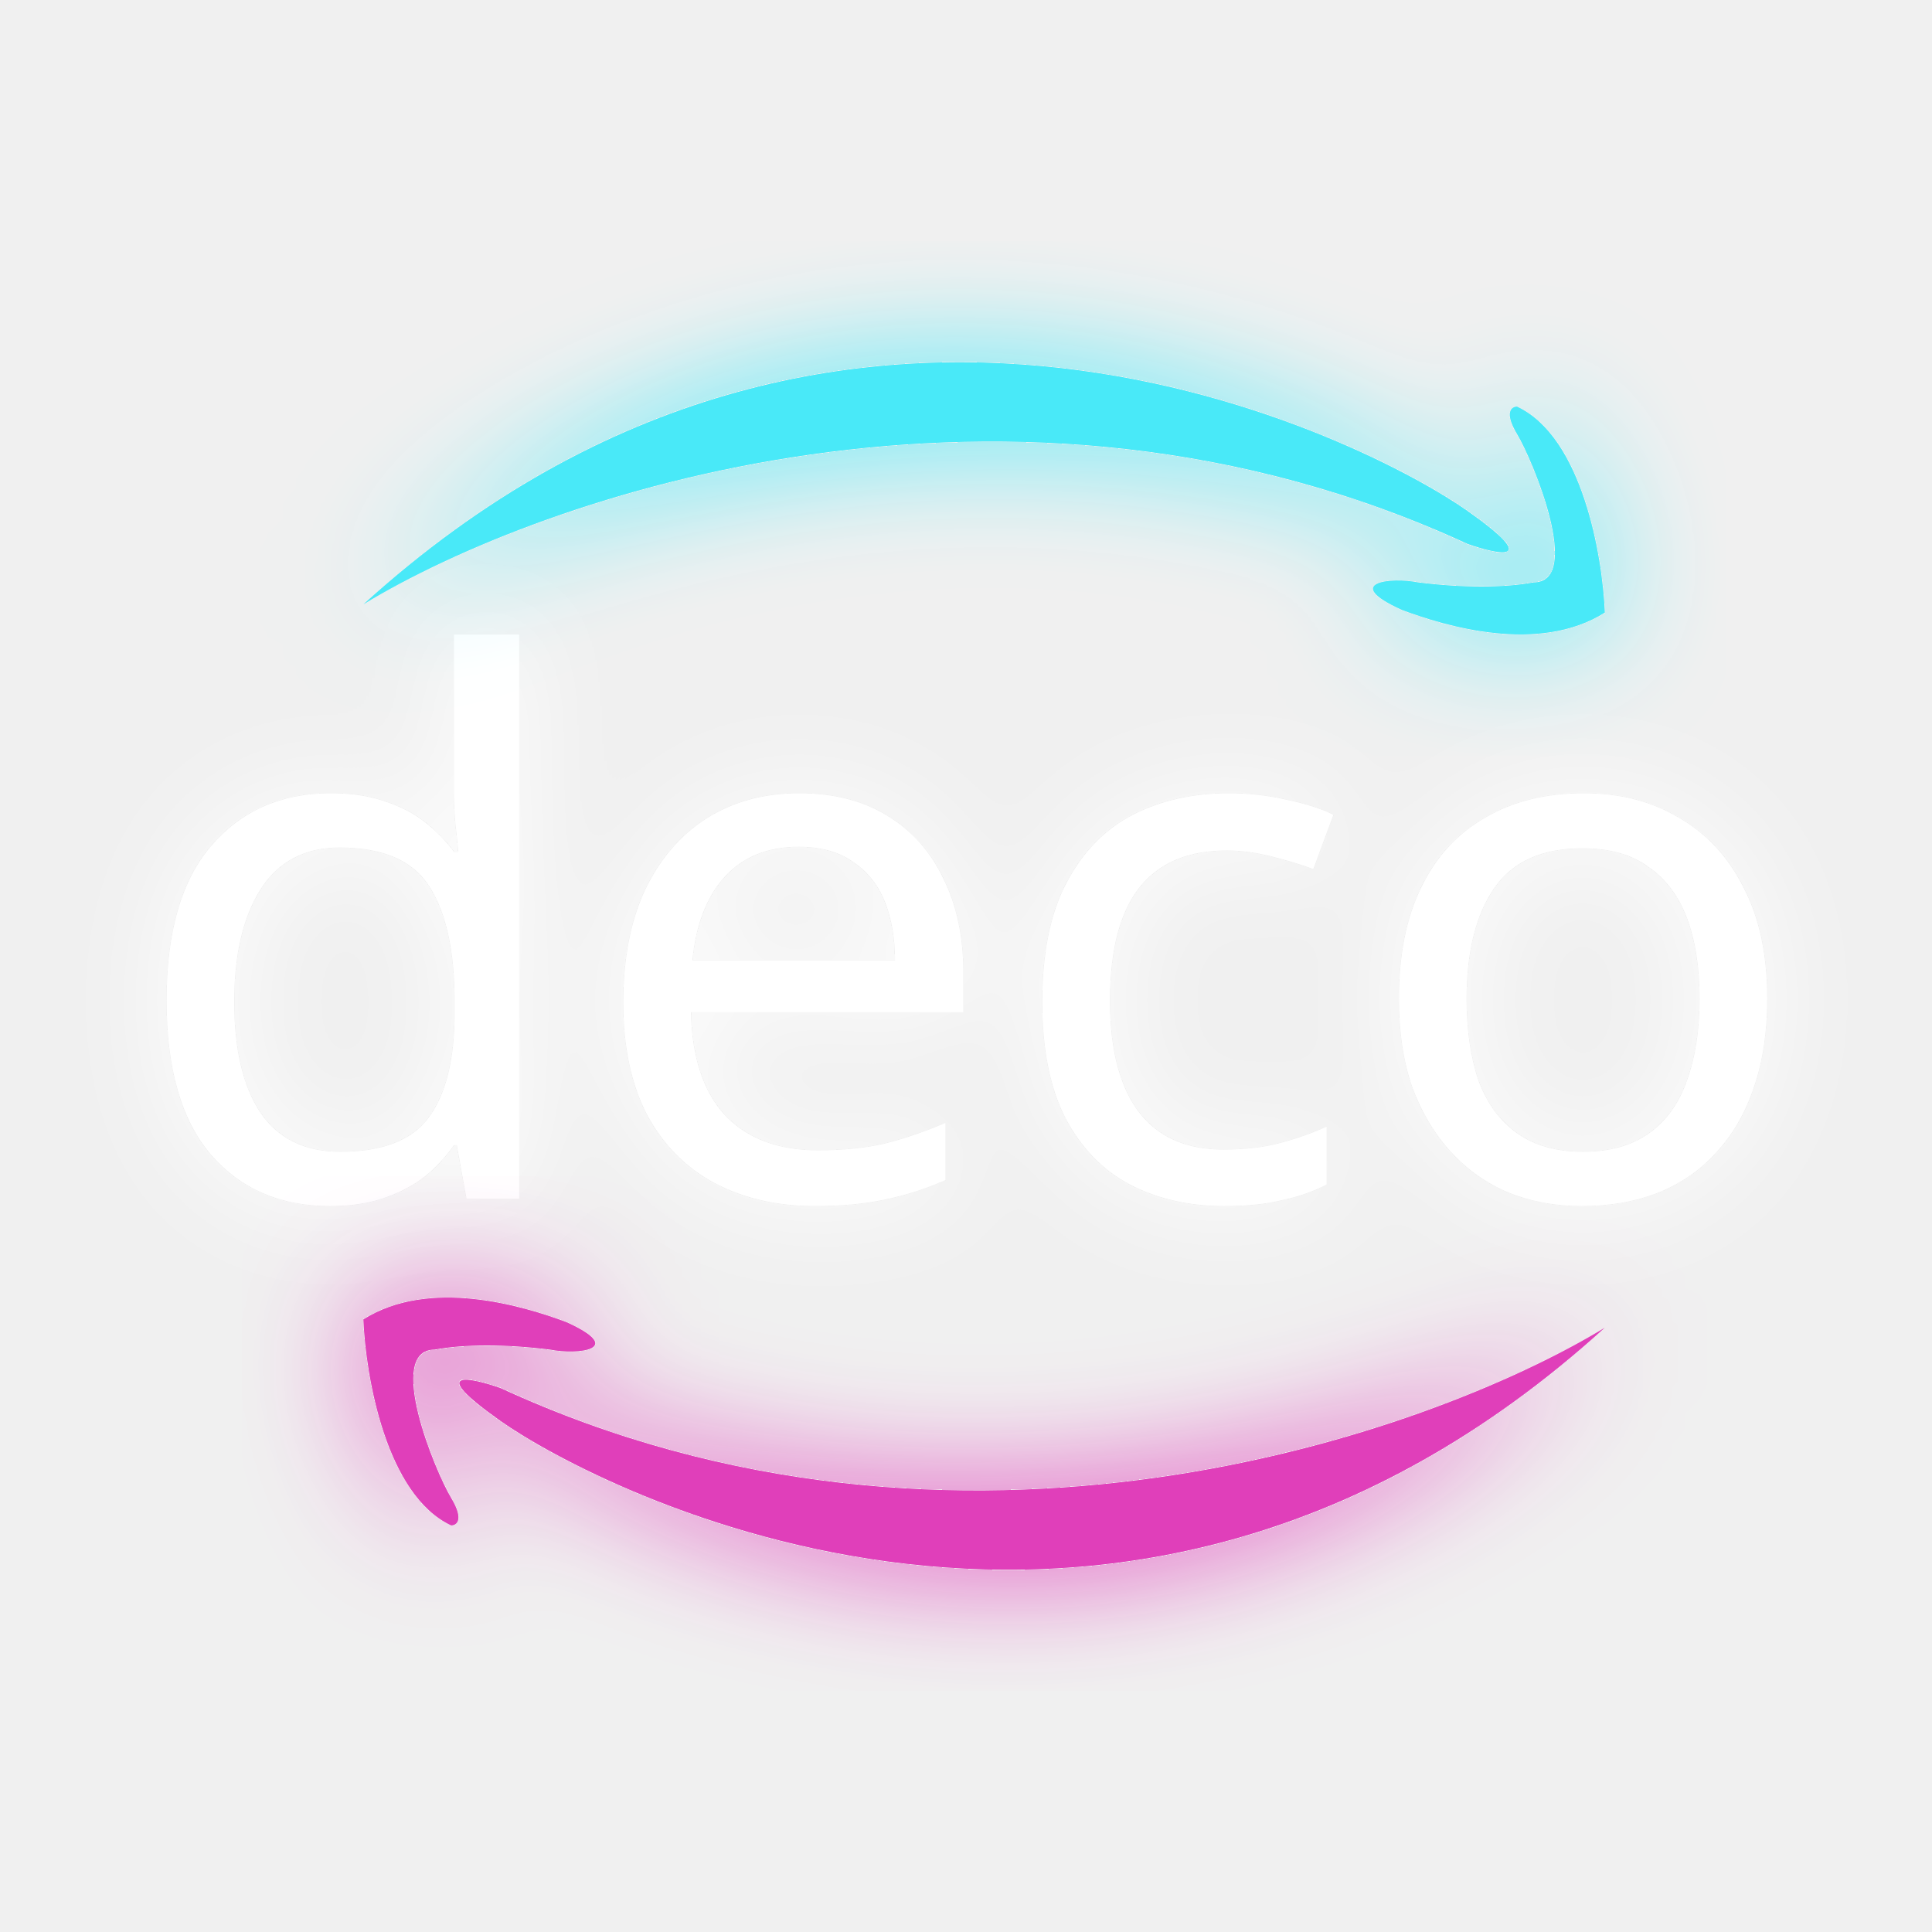
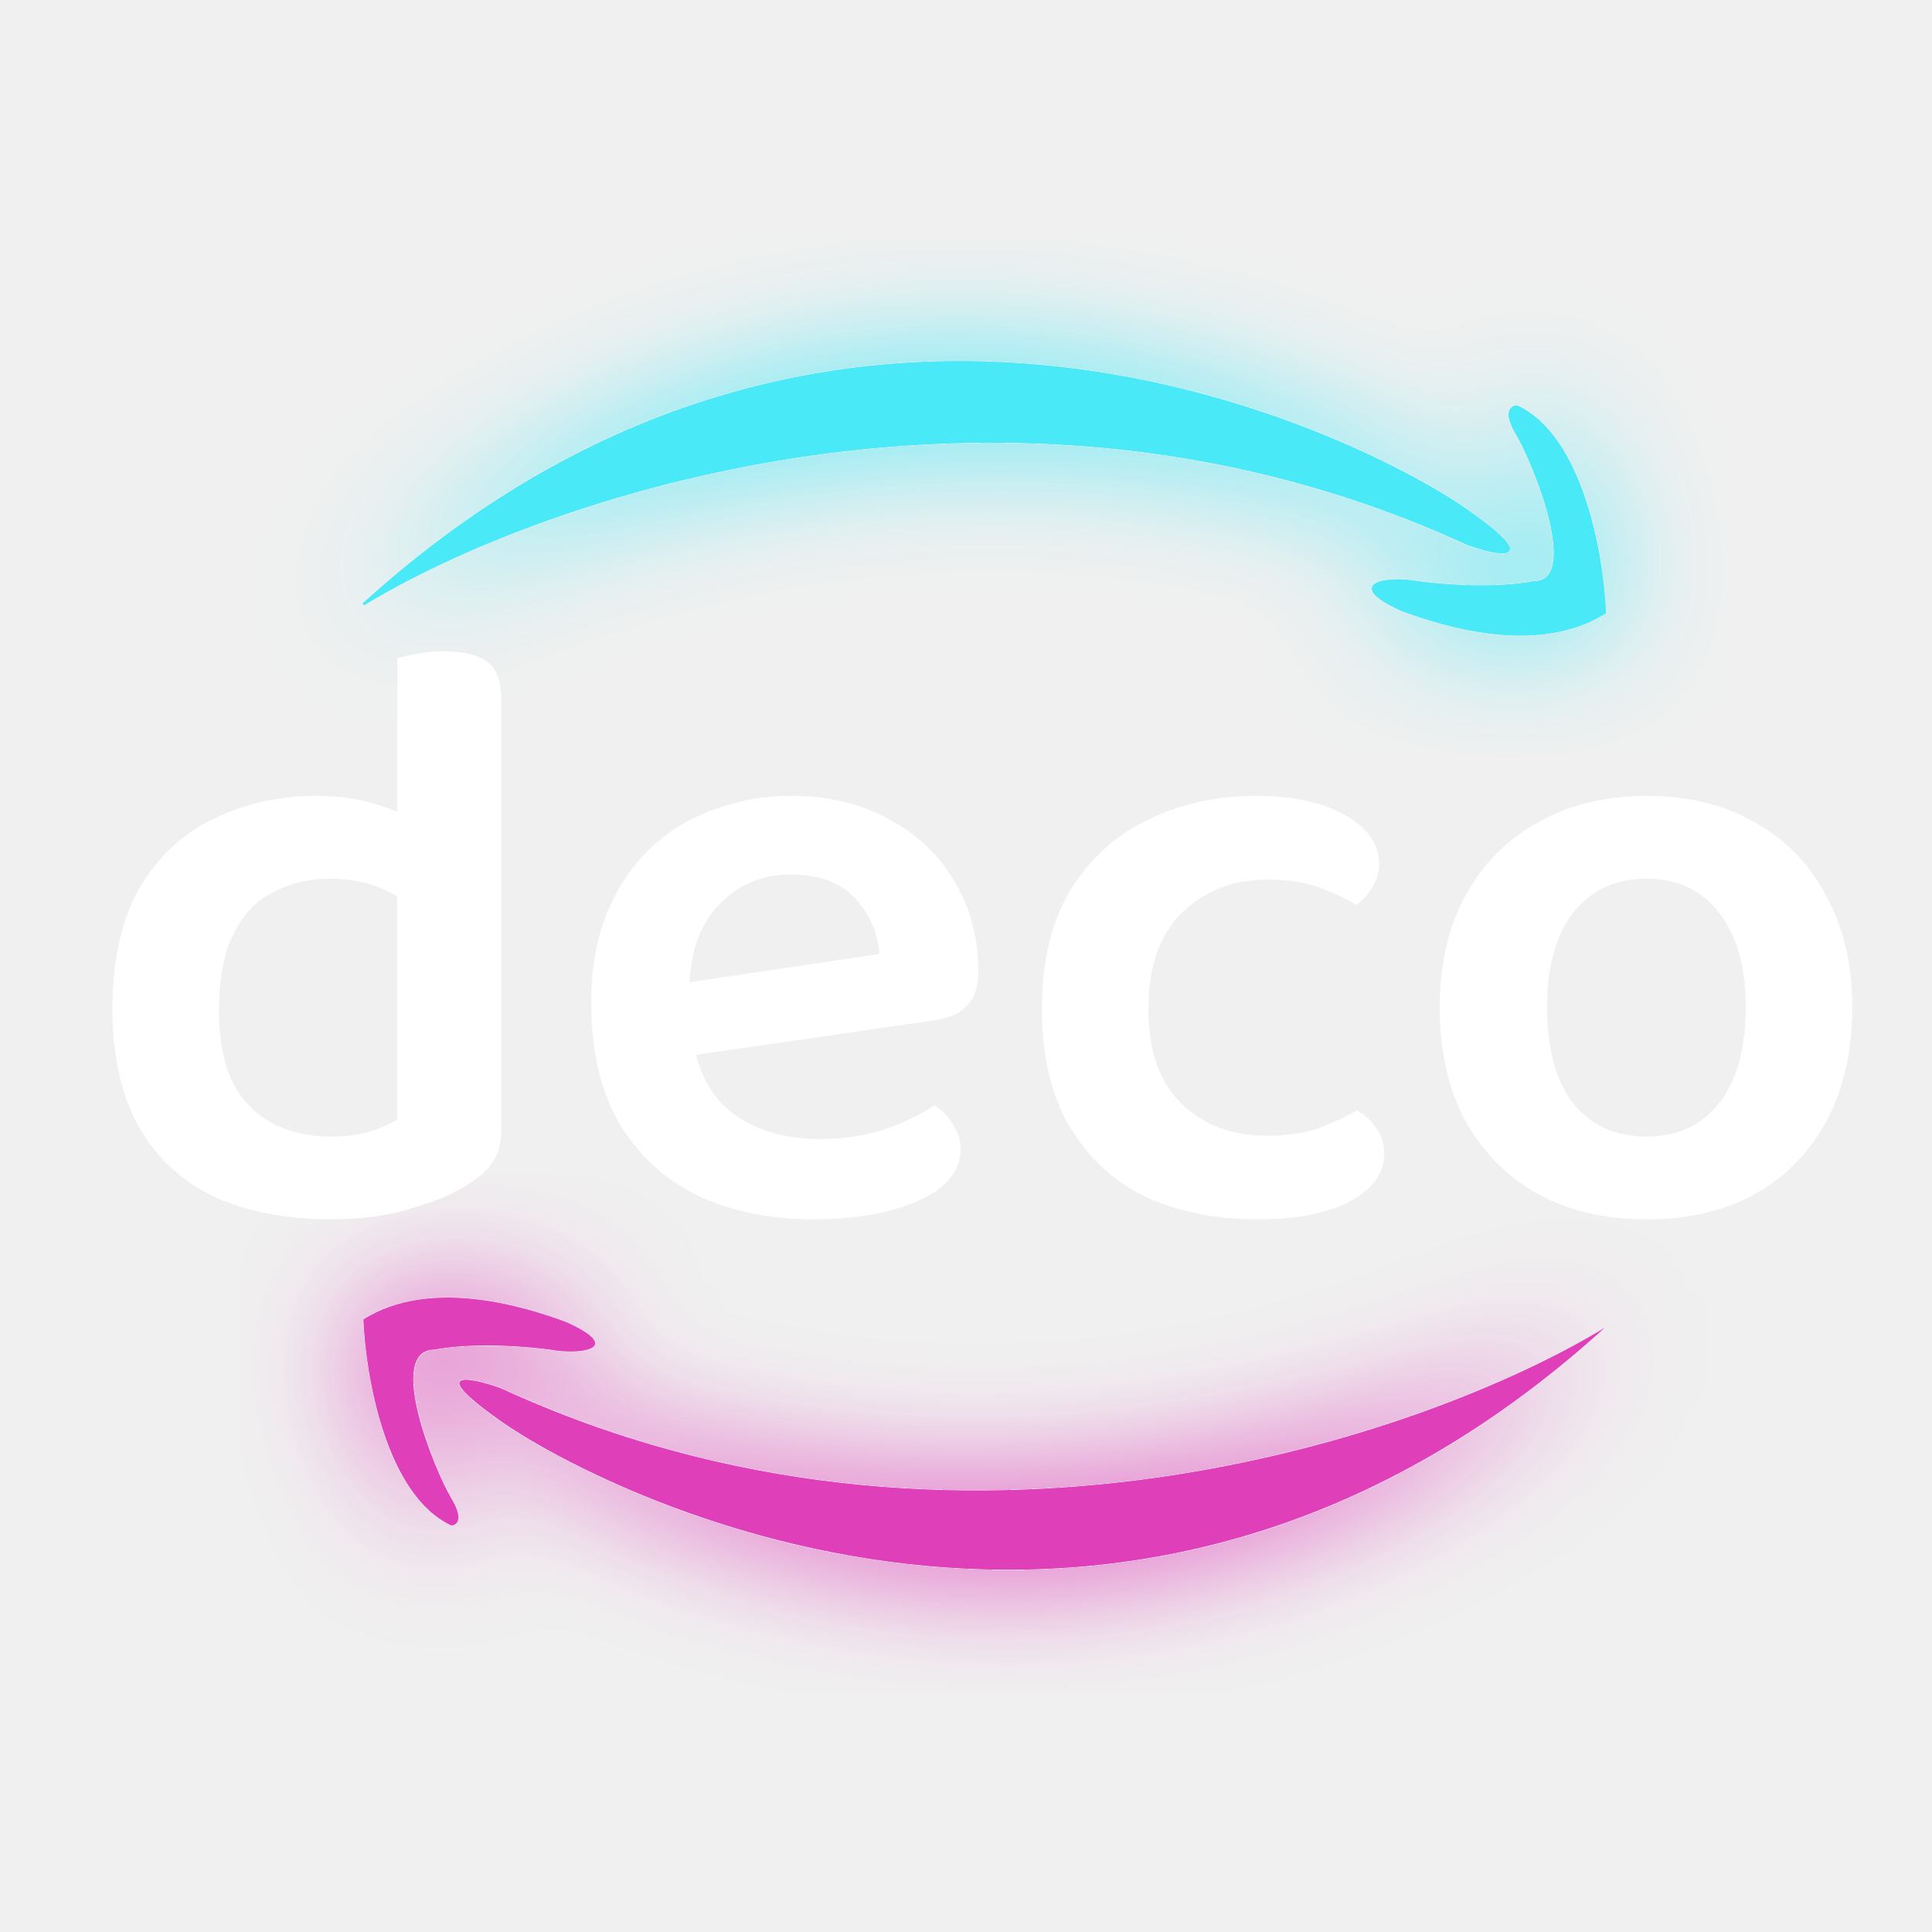
<svg xmlns="http://www.w3.org/2000/svg" width="800" height="800" viewBox="0 0 800 800" fill="none">
-   <g filter="url(#filter0_d_1252_11)">
-     <path d="M136.623 499.385C116.131 499.385 99.738 492.316 87.443 478.176C75.147 463.832 69 442.521 69 414.242C69 385.963 75.147 364.652 87.443 350.308C99.943 335.758 116.439 328.484 136.93 328.484C145.537 328.484 153.016 329.611 159.369 331.865C165.721 333.914 171.254 336.783 175.967 340.471C180.68 344.16 184.676 348.258 187.955 352.767H189.799C189.594 350.103 189.184 346.209 188.57 341.086C188.16 335.758 187.955 331.558 187.955 328.484V262.705H215.004V496.312H193.18L189.184 474.18H187.955C184.676 478.894 180.68 483.197 175.967 487.09C171.254 490.779 165.619 493.75 159.061 496.004C152.709 498.258 145.23 499.385 136.623 499.385ZM140.926 476.947C158.344 476.947 170.537 472.234 177.504 462.808C184.676 453.176 188.262 438.73 188.262 419.467V414.549C188.262 394.058 184.881 378.381 178.119 367.521C171.357 356.455 158.857 350.922 140.619 350.922C126.07 350.922 115.107 356.762 107.73 368.443C100.557 379.918 96.971 395.39 96.971 414.857C96.971 434.529 100.557 449.795 107.73 460.656C115.107 471.517 126.172 476.947 140.926 476.947Z" fill="white" />
-     <path d="M330.957 328.484C345.097 328.484 357.187 331.558 367.228 337.705C377.474 343.853 385.261 352.562 390.588 363.832C396.121 374.898 398.888 387.91 398.888 402.869V419.16H286.08C286.49 437.808 291.203 452.049 300.22 461.885C309.441 471.517 322.248 476.332 338.642 476.332C349.093 476.332 358.314 475.41 366.306 473.566C374.502 471.517 382.904 468.648 391.511 464.959V488.627C383.109 492.316 374.81 494.98 366.613 496.619C358.416 498.463 348.683 499.385 337.412 499.385C321.838 499.385 308.006 496.209 295.916 489.857C284.031 483.504 274.707 474.078 267.945 461.578C261.388 448.873 258.109 433.402 258.109 415.164C258.109 397.131 261.08 381.66 267.023 368.75C273.17 355.84 281.675 345.902 292.535 338.935C303.601 331.967 316.408 328.484 330.957 328.484ZM330.65 350.615C317.74 350.615 307.494 354.816 299.912 363.217C292.535 371.414 288.129 382.89 286.695 397.644H370.609C370.609 388.217 369.175 380.021 366.306 373.053C363.437 366.086 359.031 360.656 353.088 356.762C347.351 352.664 339.871 350.615 330.65 350.615Z" fill="white" />
-     <path d="M506.916 499.385C492.367 499.385 479.355 496.414 467.879 490.471C456.609 484.529 447.695 475.308 441.138 462.808C434.785 450.308 431.609 434.324 431.609 414.857C431.609 394.57 434.99 378.074 441.752 365.369C448.515 352.664 457.633 343.34 469.109 337.398C480.789 331.455 494.006 328.484 508.761 328.484C517.162 328.484 525.256 329.406 533.043 331.25C540.83 332.89 547.183 334.939 552.101 337.398L543.801 359.836C538.883 357.992 533.146 356.25 526.588 354.611C520.031 352.971 513.883 352.152 508.146 352.152C497.08 352.152 487.961 354.508 480.789 359.221C473.617 363.935 468.289 370.902 464.806 380.123C461.322 389.344 459.58 400.82 459.58 414.549C459.58 427.664 461.322 438.832 464.806 448.053C468.289 457.275 473.515 464.242 480.482 468.955C487.449 473.668 496.158 476.025 506.609 476.025C515.625 476.025 523.515 475.103 530.277 473.258C537.244 471.414 543.597 469.16 549.334 466.496V490.471C543.801 493.34 537.654 495.492 530.892 496.926C524.334 498.566 516.342 499.385 506.916 499.385Z" fill="white" />
-     <path d="M731.753 413.627C731.753 427.357 729.909 439.549 726.22 450.205C722.737 460.656 717.614 469.57 710.851 476.947C704.294 484.324 696.2 489.959 686.569 493.853C677.142 497.541 666.589 499.385 654.909 499.385C644.048 499.385 634.007 497.541 624.786 493.853C615.564 489.959 607.573 484.324 600.81 476.947C594.048 469.57 588.72 460.656 584.827 450.205C581.138 439.549 579.294 427.357 579.294 413.627C579.294 395.39 582.368 380.021 588.515 367.521C594.663 354.816 603.474 345.185 614.95 338.627C626.425 331.865 640.052 328.484 655.831 328.484C670.79 328.484 683.905 331.865 695.175 338.627C706.65 345.185 715.564 354.816 721.917 367.521C728.474 380.021 731.753 395.39 731.753 413.627ZM607.265 413.627C607.265 426.537 608.905 437.808 612.183 447.439C615.667 456.865 620.995 464.14 628.167 469.262C635.339 474.385 644.458 476.947 655.523 476.947C666.589 476.947 675.708 474.385 682.88 469.262C690.052 464.14 695.278 456.865 698.556 447.439C702.04 437.808 703.782 426.537 703.782 413.627C703.782 400.512 702.04 389.344 698.556 380.123C695.073 370.902 689.745 363.832 682.573 358.914C675.605 353.791 666.487 351.23 655.216 351.23C638.413 351.23 626.22 356.762 618.638 367.828C611.056 378.894 607.265 394.16 607.265 413.627Z" fill="white" />
-   </g>
-   <g filter="url(#filter1_d_1252_11)">
-     <path d="M207.29 574.77C396.559 662.125 590.984 594.486 664.539 549.747C464.35 731.736 245.963 615.718 207.29 588.42C176.352 566.581 194.399 570.221 207.29 574.77Z" fill="#E03FBA" />
-     <path d="M186.816 620.269C192.276 629.368 189.091 631.643 186.816 631.643C159.951 619.106 151.446 570.291 150.46 546.338C177.792 529.052 216.389 540.647 234.588 547.472C259.612 558.847 239.138 561.121 227.764 558.847C209.565 556.571 192.124 556.572 179.991 558.847C159.517 558.847 179.991 608.894 186.816 620.269Z" fill="#E03FBA" />
-   </g>
-   <g filter="url(#filter2_d_1252_11)">
-     <path d="M607.704 225.23C418.435 137.875 224.009 205.514 150.455 250.253C350.643 68.264 569.031 184.282 607.704 211.58C638.642 233.419 620.595 229.779 607.704 225.23Z" fill="#49E9F8" />
-     <path d="M628.178 179.731C622.718 170.632 625.903 168.357 628.178 168.357C655.042 180.894 663.547 229.709 664.534 253.662C637.201 270.948 598.604 259.353 580.405 252.528C555.382 241.153 575.856 238.879 587.23 241.153C605.429 243.429 622.87 243.428 635.002 241.153C655.476 241.153 635.002 191.106 628.178 179.731Z" fill="#49E9F8" />
+   <g clip-path="url(#clip0_1252_11)">
+     <g filter="url(#filter0_d_1252_11)">
+       <path d="M207.29 574.77C396.559 662.125 590.984 594.486 664.539 549.747C464.35 731.736 245.963 615.718 207.29 588.42C176.352 566.581 194.399 570.221 207.29 574.77Z" fill="#E03FBA" />
+       <path d="M186.816 620.269C192.276 629.368 189.091 631.643 186.816 631.643C159.951 619.106 151.446 570.291 150.46 546.338C177.792 529.052 216.389 540.647 234.588 547.472C259.612 558.847 239.138 561.121 227.764 558.847C209.565 556.571 192.124 556.572 179.991 558.847C159.517 558.847 179.991 608.894 186.816 620.269Z" fill="#E03FBA" />
+     </g>
+     <g filter="url(#filter1_d_1252_11)">
+       <path d="M607.704 225.23C418.435 137.875 224.009 205.514 150.455 250.253C350.643 68.264 569.031 184.282 607.704 211.58C638.642 233.419 620.595 229.779 607.704 225.23Z" fill="#49E9F8" />
+       <path d="M628.178 179.731C622.718 170.632 625.903 168.357 628.178 168.357C655.042 180.894 663.547 229.709 664.534 253.662C637.201 270.948 598.604 259.353 580.405 252.528C555.382 241.153 575.856 238.879 587.23 241.153C605.429 243.429 622.87 243.428 635.002 241.153C655.476 241.153 635.002 191.106 628.178 179.731Z" fill="#49E9F8" />
+       <path d="M664.533 253.662C664.521 253.288 664.549 254.049 664.533 253.662ZM664.533 253.662C663.547 229.709 655.042 180.894 628.178 168.357C625.903 168.357 622.718 170.632 628.178 179.731C635.002 191.106 655.476 241.153 635.002 241.153C622.87 243.428 605.429 243.429 587.23 241.153C575.856 238.879 555.382 241.153 580.405 252.528C598.604 259.353 637.201 270.948 664.533 253.662ZM150.455 250.253C224.009 205.514 418.435 137.875 607.704 225.23C620.595 229.779 638.642 233.419 607.704 211.58C569.031 184.282 350.643 68.264 150.455 250.253Z" stroke="#49E9F8" />
+     </g>
+     <path d="M164.512 463.6V353.7H207.562V468.15C207.562 473.283 206.395 477.6 204.062 481.1C201.962 484.367 198.462 487.517 193.562 490.55C187.962 494.283 180.262 497.55 170.462 500.35C160.895 503.383 149.928 504.9 137.562 504.9C119.128 504.9 103.028 501.867 89.261 495.8C75.728 489.5 65.228 479.933 57.761 467.1C50.295 454.033 46.562 437.583 46.562 417.75C46.562 397.45 50.295 380.767 57.761 367.7C65.462 354.633 75.728 345.067 88.561 339C101.395 332.7 115.628 329.55 131.262 329.55C139.895 329.55 147.712 330.6 154.712 332.7C161.945 334.8 167.778 337.25 172.212 340.05V376.8C168.478 373.3 163.578 370.267 157.512 367.7C151.445 365.133 144.445 363.85 136.512 363.85C127.878 363.85 120.062 365.717 113.062 369.45C106.062 372.95 100.578 378.783 96.612 386.95C92.645 394.883 90.662 405.267 90.662 418.1C90.662 436.3 94.862 449.6 103.262 458C111.662 466.4 122.978 470.6 137.212 470.6C143.512 470.6 148.878 469.9 153.312 468.5C157.745 467.1 161.478 465.467 164.512 463.6ZM207.562 362.45L164.512 362.8V272.5C166.145 272.033 168.712 271.45 172.212 270.75C175.945 270.05 179.795 269.7 183.762 269.7C192.162 269.7 198.228 271.217 201.962 274.25C205.695 277.05 207.562 282.183 207.562 289.65V362.45ZM272.104 439.1L270.354 409L364.154 395C363.454 386.133 360.07 378.433 354.004 371.9C347.937 365.367 339.07 362.1 327.404 362.1C315.504 362.1 305.587 366.3 297.654 374.7C289.72 382.867 285.637 394.65 285.404 410.05L286.454 428.25C288.554 443.183 294.27 454.15 303.604 461.15C313.17 468.15 325.187 471.65 339.654 471.65C349.454 471.65 358.554 470.25 366.954 467.45C375.354 464.417 382.004 461.15 386.904 457.65C390.17 459.75 392.737 462.433 394.604 465.7C396.704 468.733 397.754 472.117 397.754 475.85C397.754 481.917 395.07 487.167 389.704 491.6C384.337 495.8 377.104 499.067 368.004 501.4C358.904 503.733 348.52 504.9 336.854 504.9C318.887 504.9 302.904 501.633 288.904 495.1C275.137 488.333 264.287 478.3 256.354 465C248.654 451.7 244.804 435.133 244.804 415.3C244.804 401.067 247.02 388.583 251.454 377.85C255.887 367.117 261.837 358.25 269.304 351.25C277.004 344.017 285.87 338.65 295.904 335.15C305.937 331.417 316.437 329.55 327.404 329.55C342.804 329.55 356.22 332.7 367.654 339C379.32 345.067 388.42 353.583 394.954 364.55C401.72 375.517 405.104 388.117 405.104 402.35C405.104 408.883 403.354 413.783 399.854 417.05C396.587 420.083 391.92 421.95 385.854 422.65L272.104 439.1ZM524.875 364.2C510.875 364.2 499.091 368.75 489.525 377.85C480.191 386.95 475.525 400.25 475.525 417.75C475.525 435.017 480.075 448.083 489.175 456.95C498.275 465.817 510.058 470.25 524.525 470.25C533.158 470.25 540.391 469.2 546.225 467.1C552.291 464.767 557.541 462.317 561.975 459.75C565.475 461.85 568.158 464.417 570.025 467.45C572.125 470.25 573.175 473.75 573.175 477.95C573.175 485.883 568.391 492.417 558.825 497.55C549.258 502.45 536.658 504.9 521.025 504.9C503.291 504.9 487.658 501.75 474.125 495.45C460.825 488.917 450.325 479.117 442.625 466.05C435.158 452.983 431.425 436.883 431.425 417.75C431.425 397.917 435.391 381.467 443.325 368.4C451.491 355.333 462.225 345.65 475.525 339.35C489.058 332.817 503.875 329.55 519.975 329.55C535.375 329.55 547.741 332.233 557.075 337.6C566.408 342.967 571.075 349.617 571.075 357.55C571.075 361.05 570.141 364.317 568.275 367.35C566.408 370.383 564.191 372.833 561.625 374.7C556.958 371.9 551.708 369.45 545.875 367.35C540.041 365.25 533.041 364.2 524.875 364.2ZM766.971 417.05C766.971 435.017 763.471 450.65 756.471 463.95C749.471 477.017 739.554 487.167 726.721 494.4C714.121 501.4 699.188 504.9 681.921 504.9C664.654 504.9 649.604 501.4 636.771 494.4C623.938 487.167 613.904 477.017 606.671 463.95C599.671 450.883 596.171 435.25 596.171 417.05C596.171 399.083 599.788 383.567 607.021 370.5C614.254 357.433 624.288 347.4 637.121 340.4C649.954 333.167 664.888 329.55 681.921 329.55C698.954 329.55 713.771 333.167 726.371 340.4C739.204 347.4 749.121 357.55 756.121 370.85C763.354 383.917 766.971 399.317 766.971 417.05ZM681.921 363.85C669.088 363.85 658.938 368.517 651.471 377.85C644.238 387.183 640.621 400.25 640.621 417.05C640.621 434.317 644.238 447.617 651.471 456.95C658.704 466.05 668.854 470.6 681.921 470.6C694.754 470.6 704.788 465.933 712.021 456.6C719.254 447.267 722.871 434.083 722.871 417.05C722.871 400.483 719.254 387.533 712.021 378.2C704.788 368.633 694.754 363.85 681.921 363.85Z" fill="white" />
  </g>
  <defs>
-     <filter id="filter0_d_1252_11" x="29" y="222.705" width="742.753" height="316.68" filterUnits="userSpaceOnUse" color-interpolation-filters="sRGB">
-       <feFlood flood-opacity="0" result="BackgroundImageFix" />
-       <feColorMatrix in="SourceAlpha" type="matrix" values="0 0 0 0 0 0 0 0 0 0 0 0 0 0 0 0 0 0 127 0" result="hardAlpha" />
-       <feOffset />
-       <feGaussianBlur stdDeviation="20" />
-       <feComposite in2="hardAlpha" operator="out" />
-       <feColorMatrix type="matrix" values="0 0 0 0 1 0 0 0 0 1 0 0 0 0 1 0 0 0 1 0" />
-       <feBlend mode="normal" in2="BackgroundImageFix" result="effect1_dropShadow_1252_11" />
-       <feBlend mode="normal" in="SourceGraphic" in2="effect1_dropShadow_1252_11" result="shape" />
-     </filter>
-     <filter id="filter1_d_1252_11" x="100.46" y="487.295" width="614.079" height="212.705" filterUnits="userSpaceOnUse" color-interpolation-filters="sRGB">
+     <filter id="filter0_d_1252_11" x="100.46" y="487.295" width="614.079" height="212.705" filterUnits="userSpaceOnUse" color-interpolation-filters="sRGB">
      <feFlood flood-opacity="0" result="BackgroundImageFix" />
      <feColorMatrix in="SourceAlpha" type="matrix" values="0 0 0 0 0 0 0 0 0 0 0 0 0 0 0 0 0 0 127 0" result="hardAlpha" />
      <feOffset />
      <feGaussianBlur stdDeviation="25" />
      <feComposite in2="hardAlpha" operator="out" />
      <feColorMatrix type="matrix" values="0 0 0 0 0.878 0 0 0 0 0.247 0 0 0 0 0.729 0 0 0 1 0" />
      <feBlend mode="normal" in2="BackgroundImageFix" result="effect1_dropShadow_1252_11" />
      <feBlend mode="normal" in="SourceGraphic" in2="effect1_dropShadow_1252_11" result="shape" />
    </filter>
-     <filter id="filter2_d_1252_11" x="100.455" y="100" width="614.079" height="212.705" filterUnits="userSpaceOnUse" color-interpolation-filters="sRGB">
+     <filter id="filter1_d_1252_11" x="100.119" y="99.501" width="614.926" height="213.705" filterUnits="userSpaceOnUse" color-interpolation-filters="sRGB">
      <feFlood flood-opacity="0" result="BackgroundImageFix" />
      <feColorMatrix in="SourceAlpha" type="matrix" values="0 0 0 0 0 0 0 0 0 0 0 0 0 0 0 0 0 0 127 0" result="hardAlpha" />
      <feOffset />
      <feGaussianBlur stdDeviation="25" />
      <feComposite in2="hardAlpha" operator="out" />
      <feColorMatrix type="matrix" values="0 0 0 0 0.286 0 0 0 0 0.914 0 0 0 0 0.973 0 0 0 1 0" />
      <feBlend mode="normal" in2="BackgroundImageFix" result="effect1_dropShadow_1252_11" />
      <feBlend mode="normal" in="SourceGraphic" in2="effect1_dropShadow_1252_11" result="shape" />
    </filter>
+     <clipPath id="clip0_1252_11">
+       <rect width="800" height="800" fill="white" />
+     </clipPath>
  </defs>
</svg>
